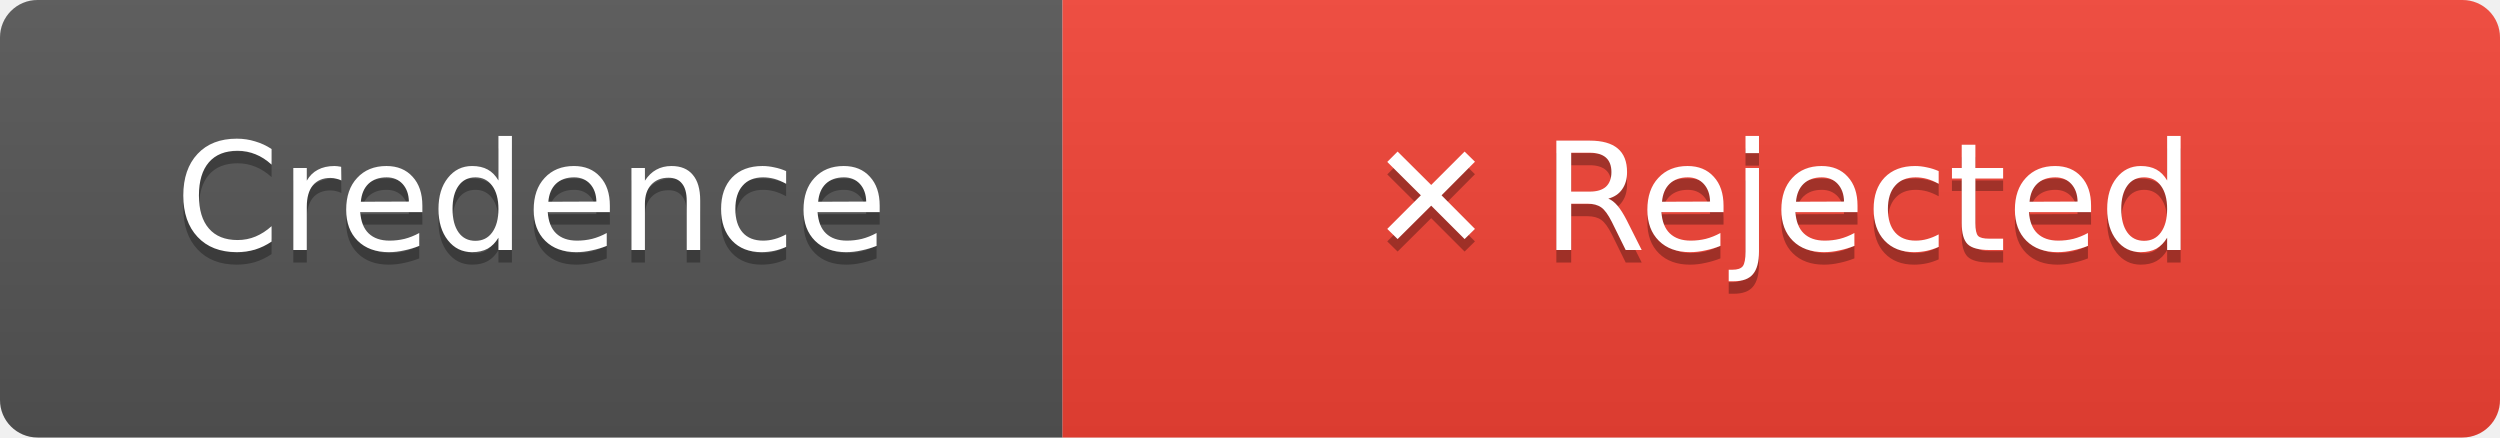
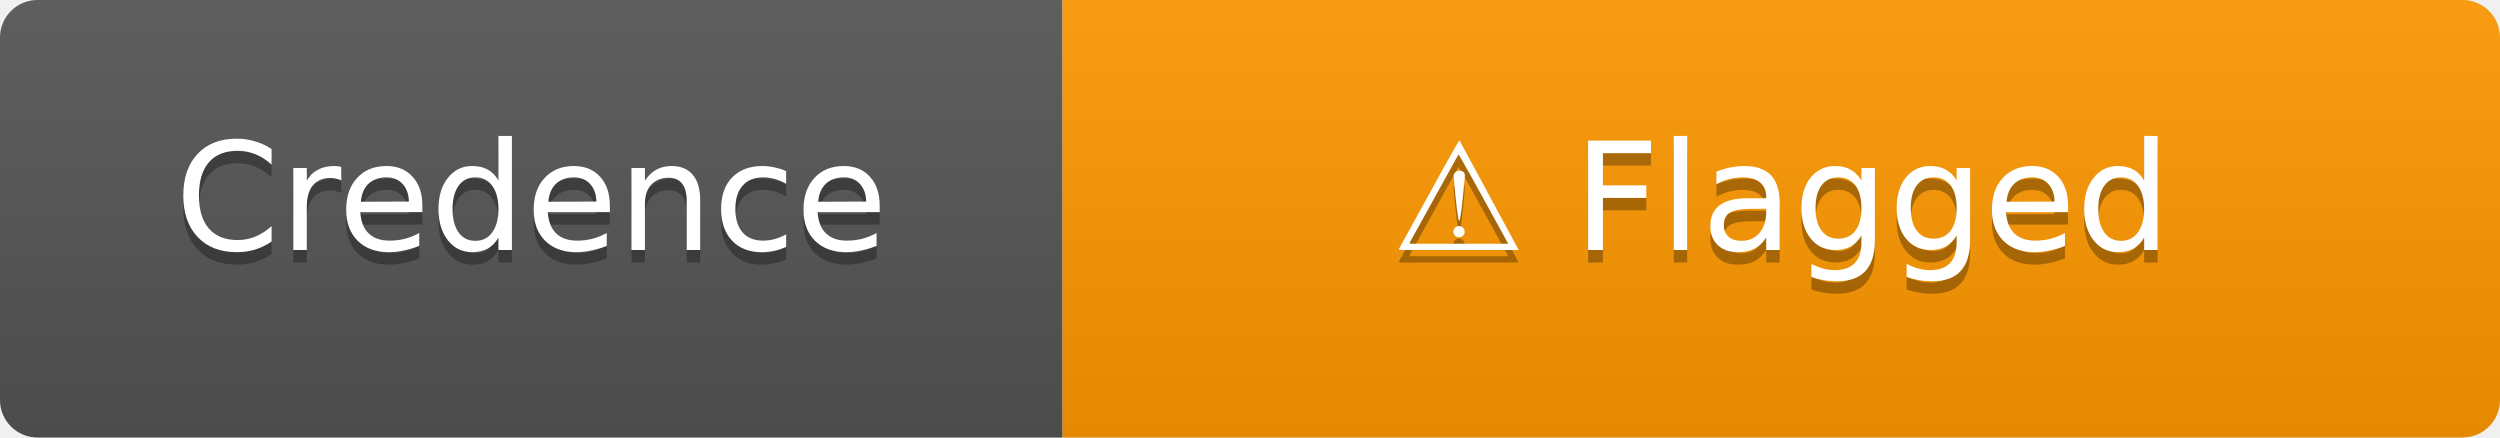
- <svg xmlns="http://www.w3.org/2000/svg" width="200" height="35" role="img" aria-label="Credence: Rejected">
+ <svg xmlns="http://www.w3.org/2000/svg" width="200" height="35" role="img" aria-label="Credence: Flagged">
  <linearGradient id="badge-gradient" x2="0" y2="100%">
    <stop offset="0" stop-color="#bbb" stop-opacity=".1" />
    <stop offset="1" stop-opacity=".1" />
  </linearGradient>
  <clipPath id="badge-clip">
    <rect width="200" height="35" rx="3" fill="#fff" />
  </clipPath>
  <g clip-path="url(#badge-clip)">
    <rect width="85" height="35" fill="#555" />
-     <rect x="85" width="115" height="35" fill="#f44336" />
+     <rect x="85" width="115" height="35" fill="#ff9800" />
    <rect width="200" height="35" fill="url(#badge-gradient)" />
  </g>
  <g fill="#fff" text-anchor="middle" font-family="Verdana,Geneva,DejaVu Sans,sans-serif" font-size="12">
    <text x="42.5" y="21" fill="#010101" fill-opacity=".3">Credence</text>
    <text x="42.5" y="20">Credence</text>
-     <text x="142.5" y="21" fill="#010101" fill-opacity=".3">✕ Rejected</text>
-     <text x="142.5" y="20">✕ Rejected</text>
+     <text x="142.5" y="21" fill="#010101" fill-opacity=".3">⚠ Flagged</text>
+     <text x="142.5" y="20">⚠ Flagged</text>
  </g>
</svg>
